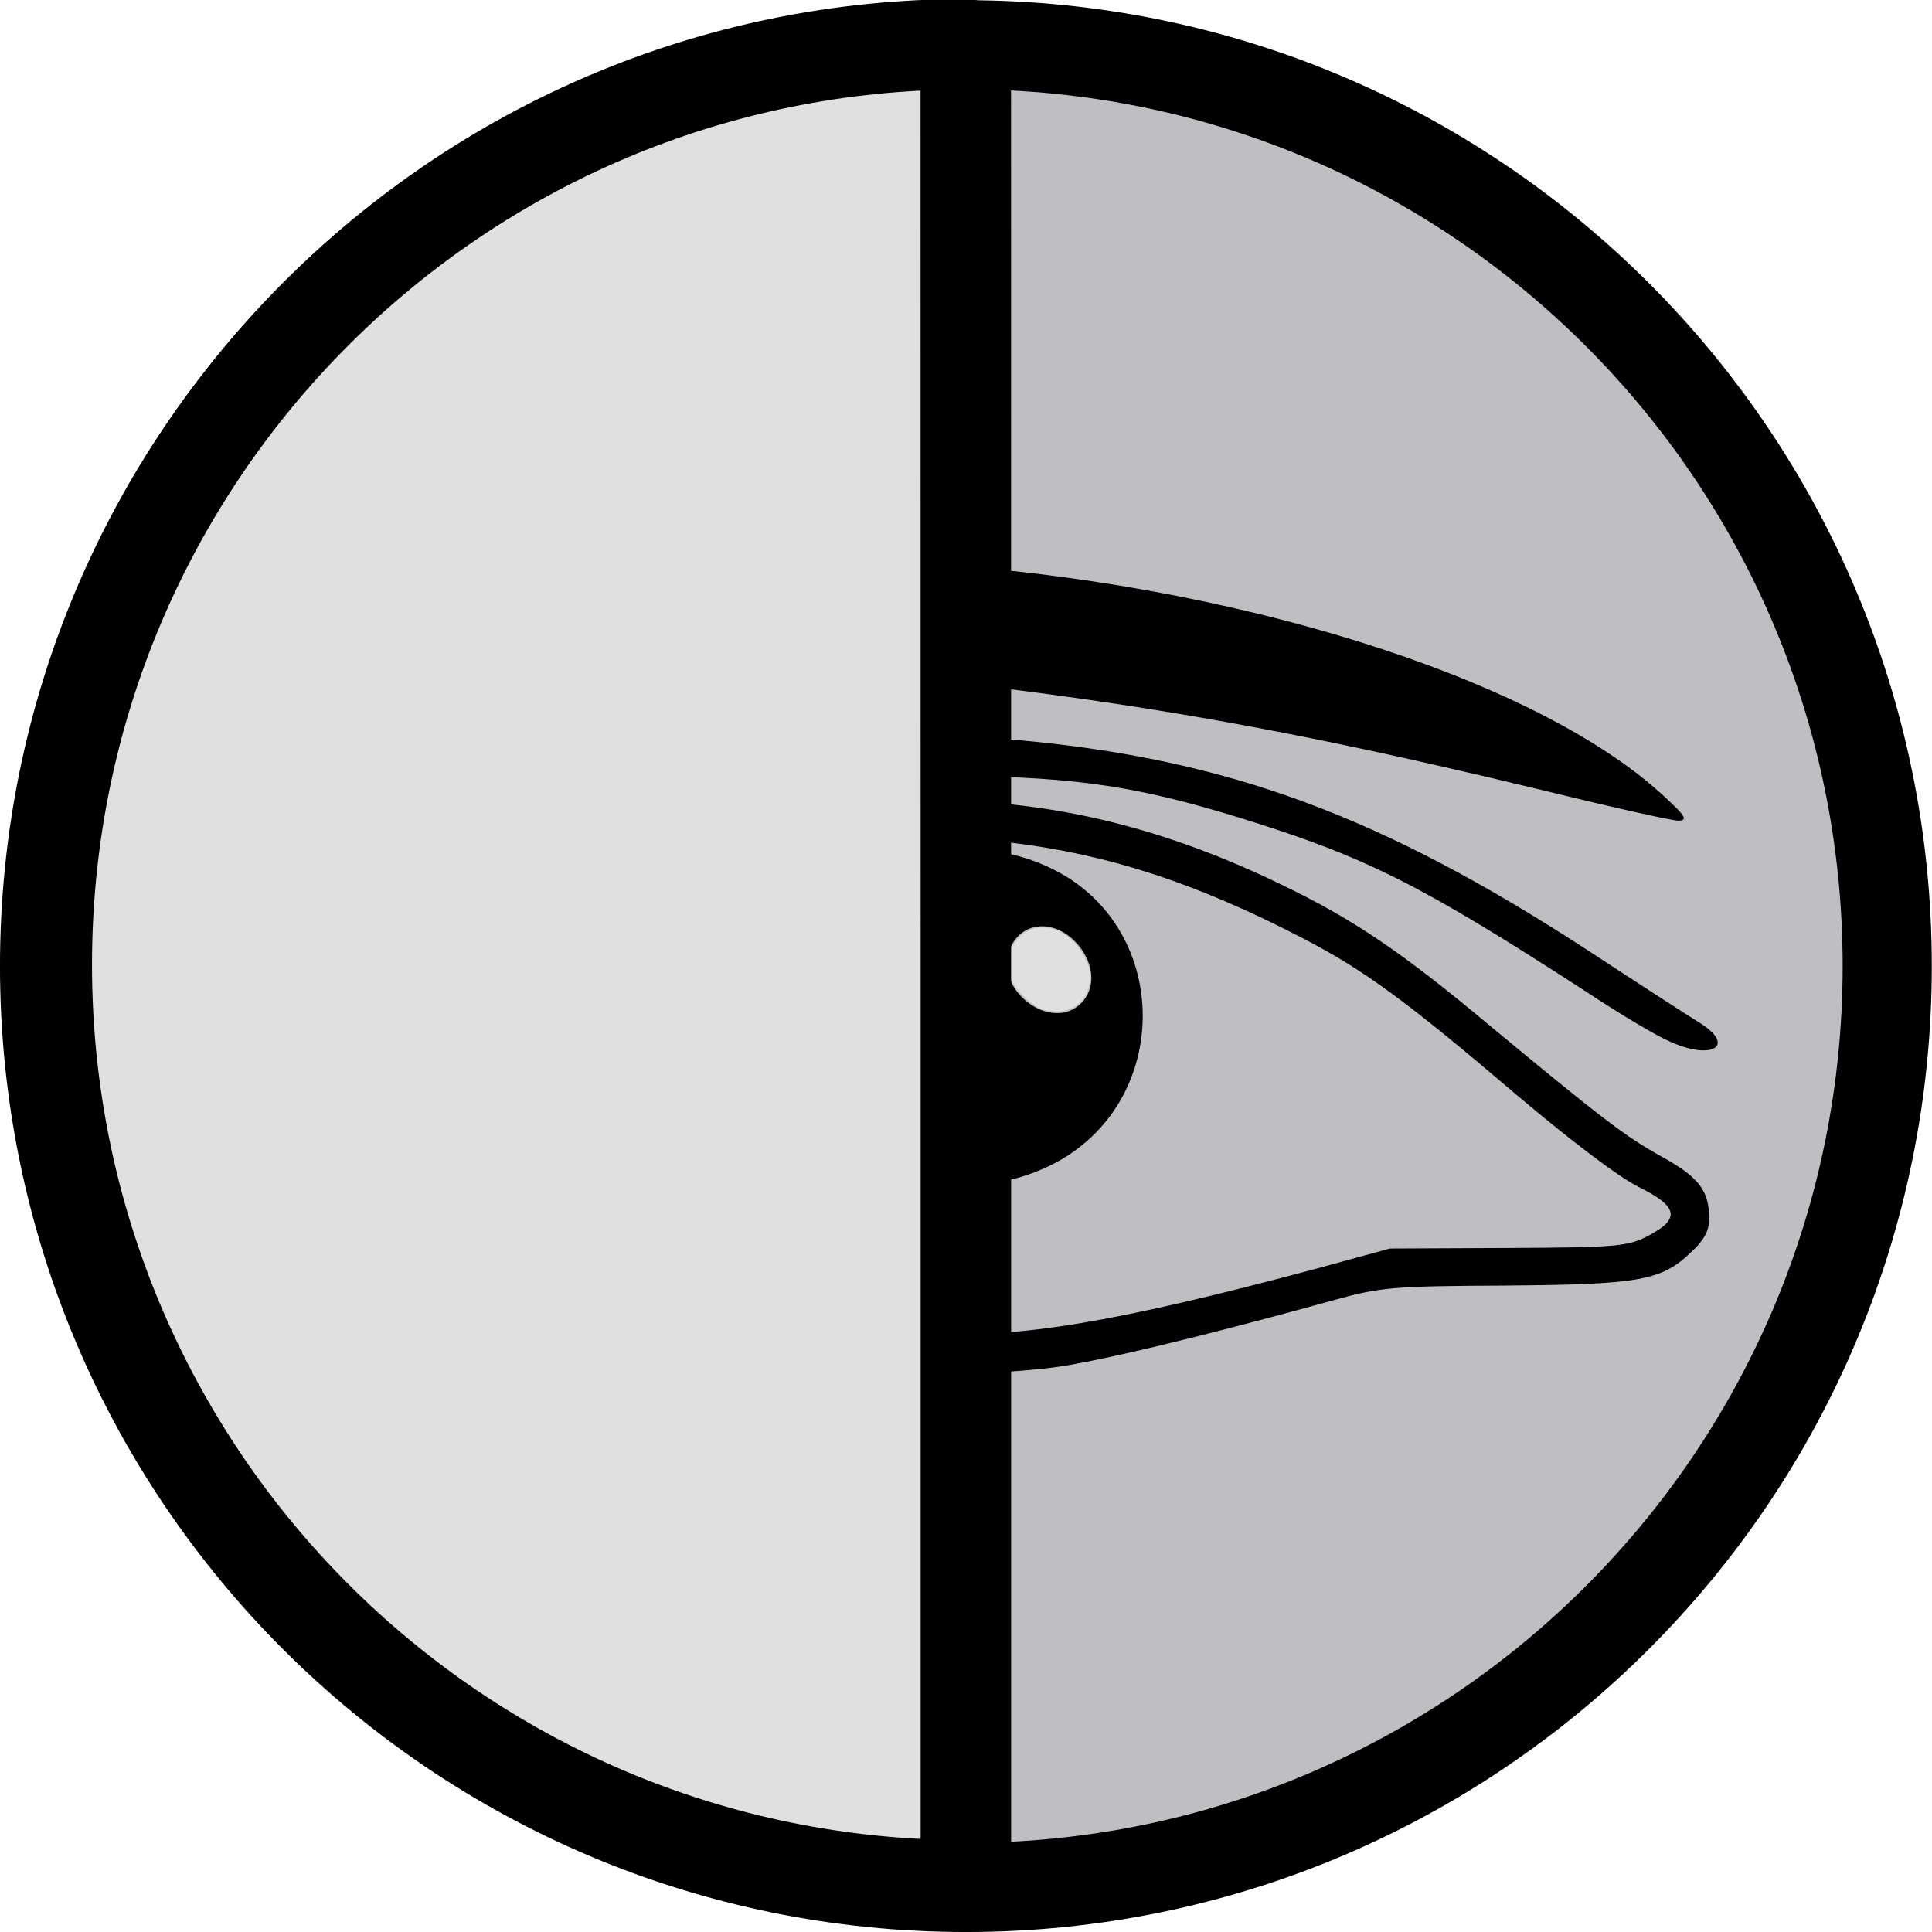
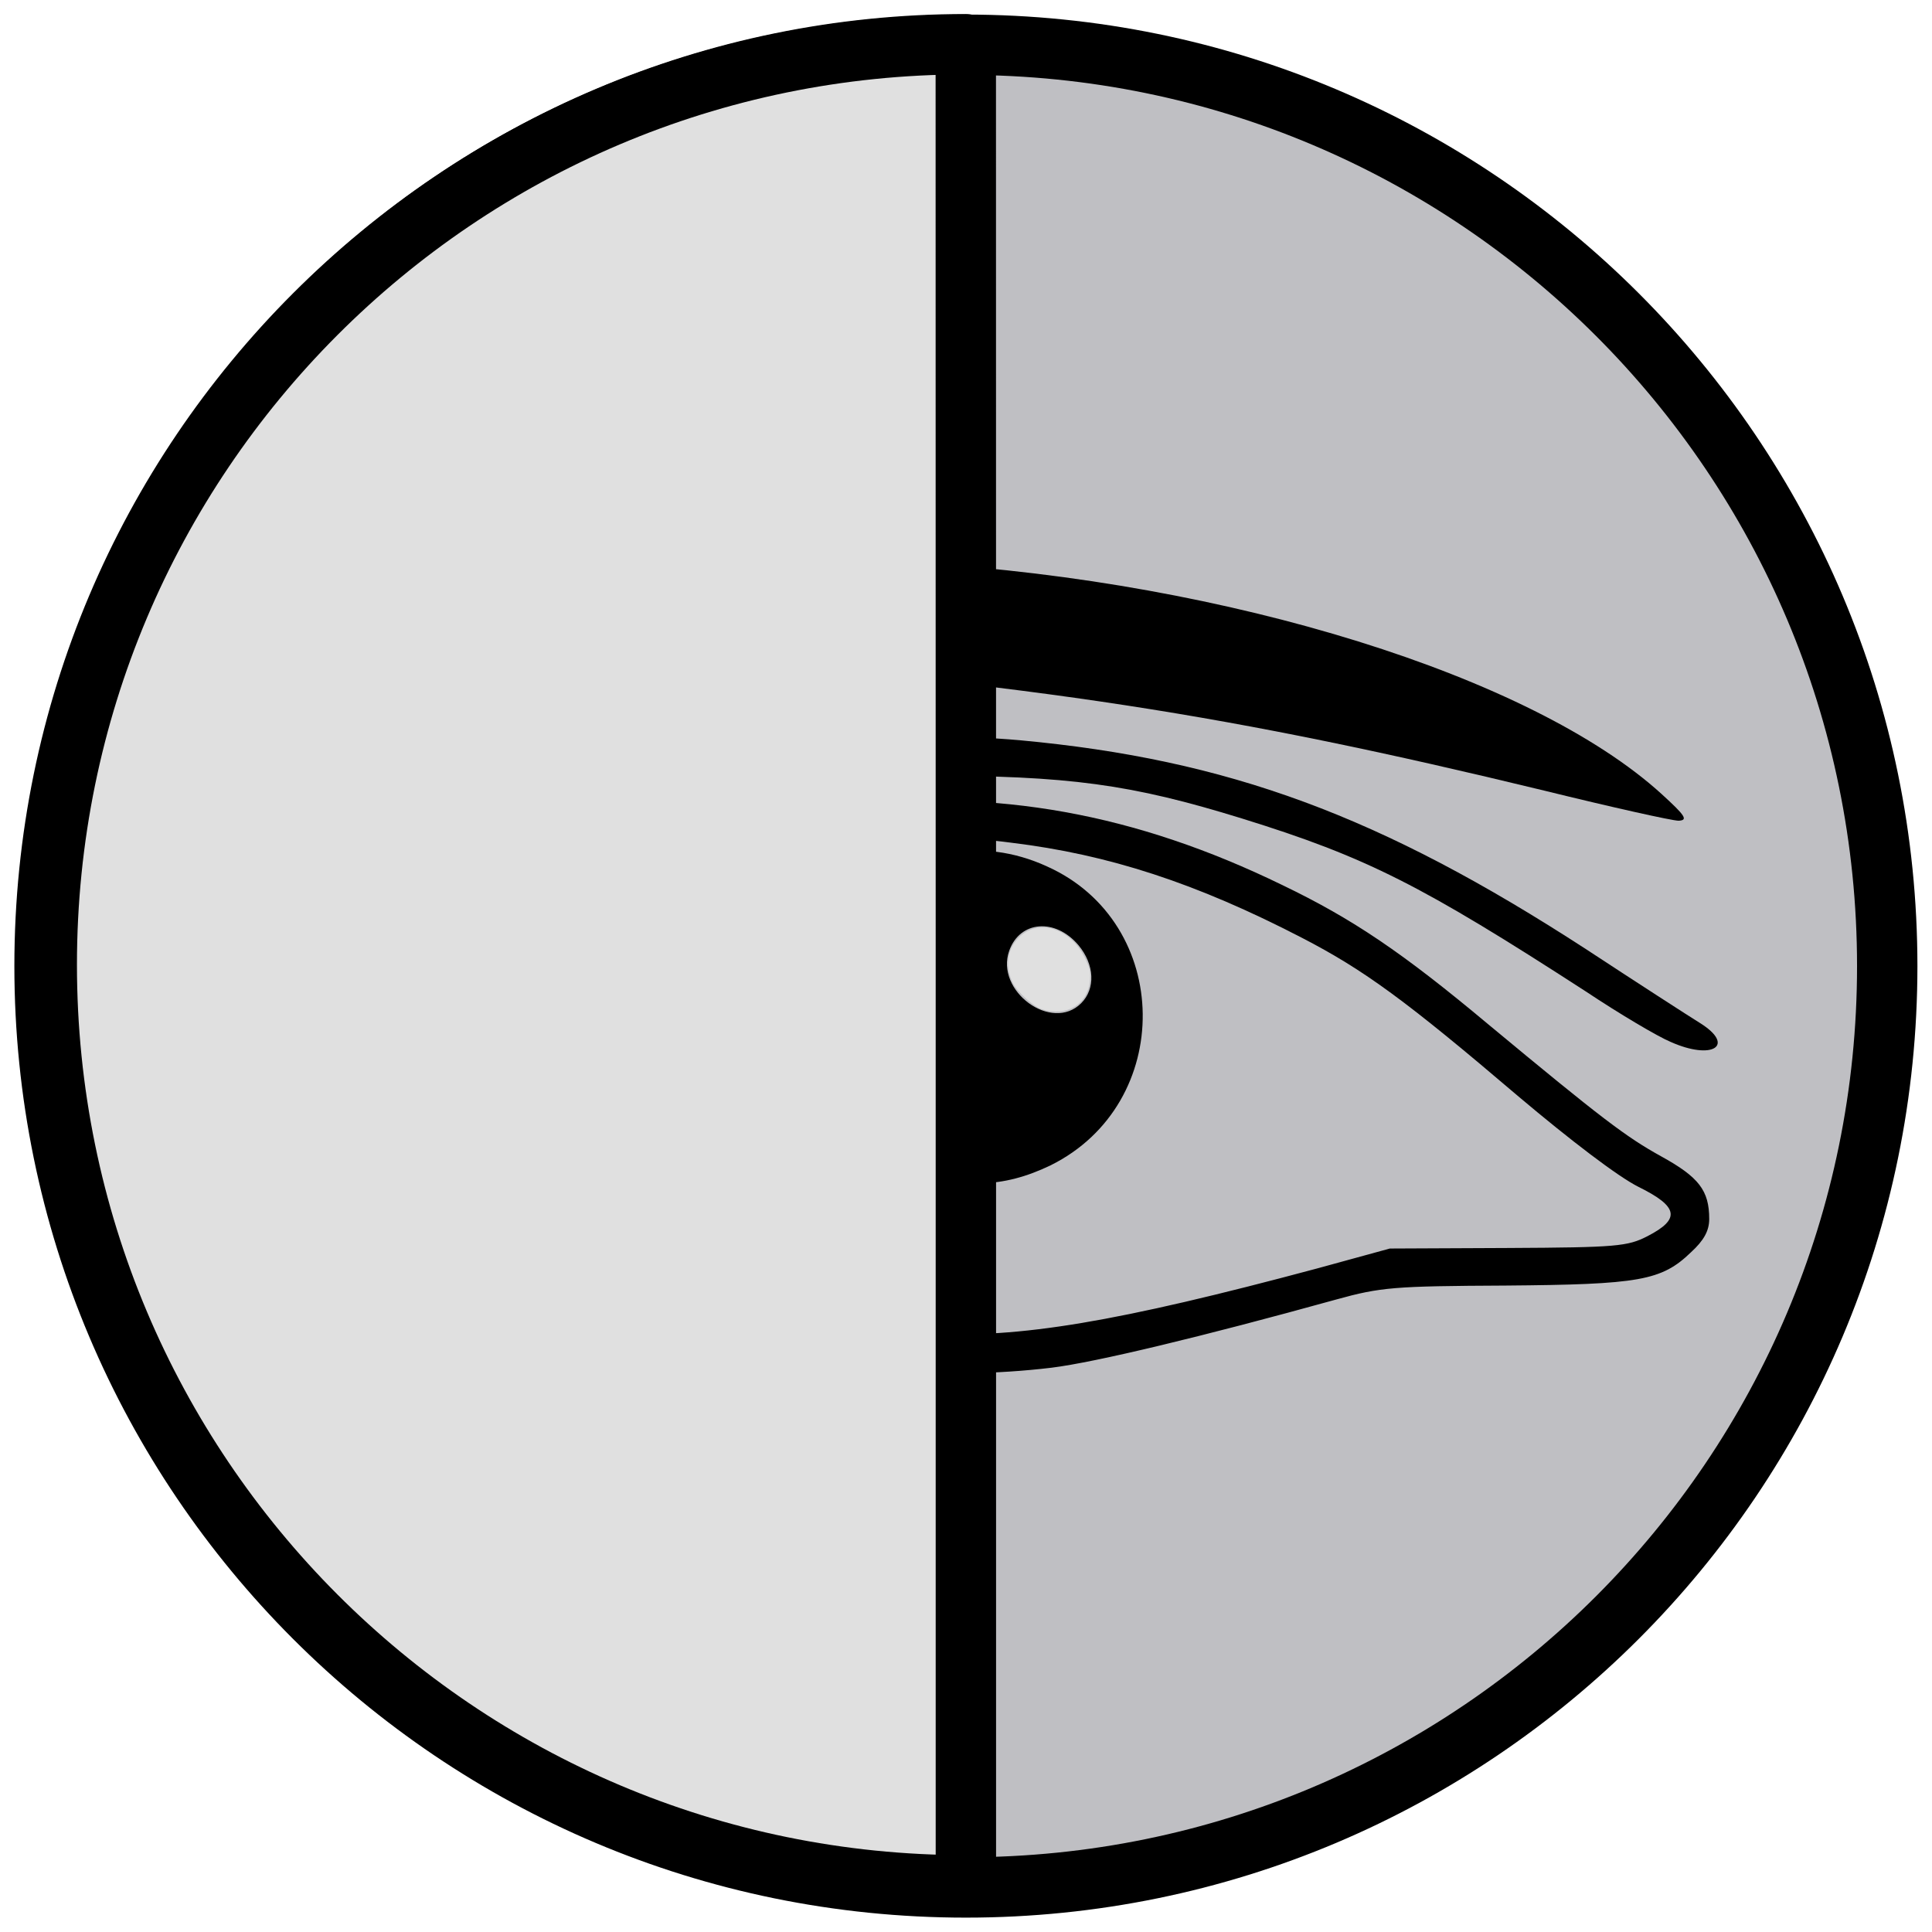
<svg xmlns="http://www.w3.org/2000/svg" xmlns:ns1="http://www.openswatchbook.org/uri/2009/osb" version="1.1" width="64" height="64" viewBox="0 0 64 64" id="svg2">
  <defs id="defs10">
    <linearGradient id="linearGradient5597" ns1:paint="solid">
      <stop style="stop-color:#000000;stop-opacity:1;" offset="0" id="stop5599" />
    </linearGradient>
  </defs>
  <g transform="matrix(0.1056677,0,0,0.1056677,36.35204,21.8072)" id="g3451" />
  <g transform="matrix(0.1056677,0,0,0.1056677,36.35204,21.8072)" id="g3453" />
  <g transform="matrix(0.1056677,0,0,0.1056677,36.35204,21.8072)" id="g3455" />
  <g transform="matrix(0.1056677,0,0,0.1056677,36.35204,21.8072)" id="g3457" />
  <g transform="matrix(0.1056677,0,0,0.1056677,36.35204,21.8072)" id="g3459" />
  <g transform="matrix(0.1056677,0,0,0.1056677,36.35204,21.8072)" id="g3461" />
  <g transform="matrix(0.1056677,0,0,0.1056677,36.35204,21.8072)" id="g3463" />
  <g transform="matrix(0.1056677,0,0,0.1056677,36.35204,21.8072)" id="g3465" />
  <g transform="matrix(0.1056677,0,0,0.1056677,36.35204,21.8072)" id="g3467" />
  <g transform="matrix(0.1056677,0,0,0.1056677,36.35204,21.8072)" id="g3469" />
  <g transform="matrix(0.1056677,0,0,0.1056677,36.35204,21.8072)" id="g3471" />
  <g transform="matrix(0.1056677,0,0,0.1056677,36.35204,21.8072)" id="g3473" />
  <g transform="matrix(0.1056677,0,0,0.1056677,36.35204,21.8072)" id="g3475" />
  <g transform="matrix(0.1056677,0,0,0.1056677,36.35204,21.8072)" id="g3477" />
  <g transform="matrix(0.1056677,0,0,0.1056677,36.35204,21.8072)" id="g3479" />
  <g id="layer3" style="display:inline">
-     <path style="display:inline;opacity:1;fill:#bbbbbf;fill-opacity:0.941;fill-rule:evenodd;stroke:#000000;stroke-width:2.953;stroke-linejoin:miter;stroke-miterlimit:4;stroke-dasharray:none;stroke-opacity:1" d="M 31.998,1.483 C 15.141,1.482 1.476,15.147 1.476,32.003 c 0,16.857 13.665,30.522 30.521,30.521 16.856,0 30.52,-13.665 30.52,-30.521 C 62.517,15.147 48.853,1.483 31.998,1.483 Z" id="circle4187" />
+     <path style="display:inline;opacity:1;fill:#bbbbbf;fill-opacity:0.941;fill-rule:evenodd;stroke:#000000;stroke-width:2;stroke-linejoin:miter;stroke-miterlimit:4;stroke-dasharray:none;stroke-opacity:1" d="M 31.998,1.483 C 15.141,1.482 1.476,15.147 1.476,32.003 c 0,16.857 13.665,30.522 30.521,30.521 16.856,0 30.52,-13.665 30.52,-30.521 C 62.517,15.147 48.853,1.483 31.998,1.483 Z" id="circle4187" />
  </g>
  <g id="layer1" style="display:inline">
    <g style="display:inline" id="g4209" transform="matrix(0.0846019,0,0,0.0846019,11.50678,8.789862)">
      <g id="g4169" />
      <g id="g4173" />
      <g id="g4175" />
      <g id="g4177" />
      <g id="g4179" />
      <g id="g4181" />
      <g id="g4183" />
      <g id="g4185" />
      <g id="g4187" />
      <g id="g4189" />
      <g id="g4191" />
      <g id="g4193" />
      <g id="g4195" />
      <g id="g4197" />
      <g id="g4199" />
      <g id="g4201" />
    </g>
    <g id="g4237" transform="matrix(0.7440873,0,0,0.7440873,10.04546,9.471572)">
      <g transform="matrix(0.07511764,0,0,0.07511764,84.7657,-7.407895)" id="g5814">
        <g id="g5816">
          <g transform="translate(-845.3407,193.0306)" id="g5929">
            <g style="fill:#000000;stroke:none" transform="matrix(0.3181249,0,0,-0.3181249,-518.7352,699.7268)" id="g3419">
              <path d="m 1540,1980 c -199,-12 -407,-51 -506,-95 -31,-14 -55,-27 -53,-29 8,-8 168,-26 414,-46 719,-57 1072,-112 1658,-254 126,-31 238,-56 250,-56 18,1 13,9 -32,50 -241,219 -805,395 -1381,430 -176,11 -176,11 -350,0 z" id="path3421" />
              <path d="m 1750,1653 c -219,-20 -338,-43 -495,-93 -133,-42 -261,-101 -356,-161 -96,-62 -108,-75 -87,-95 13,-14 19,-14 51,-1 19,9 61,32 92,51 131,84 366,168 580,208 102,18 156,22 360,22 273,0 388,-16 595,-80 232,-72 334,-124 640,-322 63,-42 134,-84 158,-94 78,-35 122,-7 55,35 -21,13 -117,75 -213,138 -382,248 -665,353 -1055,389 -104,9 -246,11 -325,3 z" id="path3423" />
              <path d="M 1745,1528 C 1484,1499 1171,1365 987,1202 872,1100 866,1087 901,1011 l 20,-45 -44,-38 C 825,884 808,848 812,792 l 3,-41 75,59 c 41,33 79,60 85,60 6,0 33,-23 59,-51 40,-43 47,-55 38,-68 -34,-47 -52,-94 -52,-135 0,-25 4,-47 9,-50 4,-3 32,21 60,54 61,70 81,78 119,52 15,-11 46,-29 70,-41 34,-17 42,-26 37,-41 -12,-37 -7,-96 9,-128 20,-39 32,-40 40,-4 4,15 14,45 22,68 l 16,41 106,-34 c 181,-57 420,-77 627,-52 81,10 281,58 530,127 83,23 108,25 315,26 250,2 291,9 346,62 24,22 34,40 34,62 0,53 -19,78 -90,117 -65,36 -110,70 -322,246 -159,133 -252,196 -383,259 -275,134 -534,180 -820,148 z m 315,-69 c 181,-22 344,-75 541,-177 116,-60 194,-117 404,-296 96,-81 185,-149 223,-168 75,-37 79,-60 17,-92 -37,-19 -57,-21 -260,-22 l -220,-1 -135,-37 C 2257,566 2073,535 1905,545 c -60,3 -121,6 -135,6 -145,4 -391,88 -530,182 -119,80 -237,210 -276,302 l -15,38 33,34 c 61,64 187,152 299,208 61,30 120,55 130,55 11,0 39,9 62,19 41,18 246,66 317,74 74,8 189,7 270,-4 z" id="path3425" />
              <path d="m 1942,1439 c -145,-29 -252,-159 -252,-307 0,-74 10,-85 62,-66 54,19 84,18 93,-3 7,-20 -29,-54 -77,-74 -16,-6 -28,-15 -28,-20 0,-23 76,-89 132,-114 91,-42 172,-40 261,3 232,115 228,452 -7,557 -61,28 -126,36 -184,24 z m 243,-171 c 30,-36 32,-81 5,-108 -55,-55 -161,23 -134,98 20,56 86,61 129,10 z" id="path3427" />
            </g>
          </g>
        </g>
      </g>
      <g transform="matrix(0.07511764,0,0,0.07511764,84.7657,-7.407895)" id="g5832-2" />
      <g transform="matrix(0.07511764,0,0,0.07511764,84.7657,-7.407895)" id="g5834-8" />
      <g transform="matrix(0.07511764,0,0,0.07511764,84.7657,-7.407895)" id="g5836-1" />
      <g transform="matrix(0.07511764,0,0,0.07511764,84.7657,-7.407895)" id="g5838-0" />
      <g transform="matrix(0.07511764,0,0,0.07511764,84.7657,-7.407895)" id="g5840-6" />
      <g transform="matrix(0.07511764,0,0,0.07511764,84.7657,-7.407895)" id="g5842-8" />
      <g transform="matrix(0.07511764,0,0,0.07511764,84.7657,-7.407895)" id="g5844-5" />
      <g transform="matrix(0.07511764,0,0,0.07511764,84.7657,-7.407895)" id="g5846-3" />
      <g transform="matrix(0.07511764,0,0,0.07511764,84.7657,-7.407895)" id="g5848-9" />
      <g transform="matrix(0.07511764,0,0,0.07511764,84.7657,-7.407895)" id="g5850-6" />
      <g transform="matrix(0.07511764,0,0,0.07511764,84.7657,-7.407895)" id="g5852-0" />
      <g transform="matrix(0.07511764,0,0,0.07511764,84.7657,-7.407895)" id="g5854-9" />
      <g transform="matrix(0.07511764,0,0,0.07511764,84.7657,-7.407895)" id="g5856-0" />
      <g transform="matrix(0.07511764,0,0,0.07511764,84.7657,-7.407895)" id="g5858-8" />
      <g transform="matrix(0.07511764,0,0,0.07511764,84.7657,-7.407895)" id="g5860-0" />
    </g>
    <path style="opacity:1;fill:#e0e0e0;fill-opacity:1;fill-rule:nonzero;stroke:none;stroke-width:0.187;stroke-miterlimit:4;stroke-dasharray:none;stroke-opacity:1" d="m 34.505,33.429 c -0.27,-0.086 -0.798,-0.563 -0.944,-0.851 -0.275,-0.544 -0.21,-1.101 0.175,-1.506 0.63,-0.662 1.709,-0.343 2.198,0.651 0.171,0.348 0.196,0.457 0.172,0.749 -0.066,0.8 -0.773,1.223 -1.602,0.957 z" id="path4262" />
  </g>
  <g id="layer2">
-     <path style="display:inline;opacity:1;fill:#e0e0e0;fill-opacity:1;fill-rule:evenodd;stroke:#000000;stroke-width:2.997;stroke-linecap:round;stroke-linejoin:round;stroke-miterlimit:4;stroke-dasharray:none;stroke-opacity:1" id="path4356" d="M 31.996,62.454 A 30.447,30.494 0 0 1 1.549,31.961 30.447,30.494 0 0 1 31.993,1.465 l 0.003,30.494 z" />
+     <path style="display:inline;opacity:1;fill:#e0e0e0;fill-opacity:1;fill-rule:evenodd;stroke:#000000;stroke-width:2;stroke-linecap:round;stroke-linejoin:round;stroke-miterlimit:4;stroke-dasharray:none;stroke-opacity:1" id="path4356" d="M 31.996,62.454 A 30.447,30.494 0 0 1 1.549,31.961 30.447,30.494 0 0 1 31.993,1.465 l 0.003,30.494 z" />
  </g>
  <g id="g5832" transform="matrix(0.07511764,0,0,0.07511764,84.7657,-7.407895)" />
  <g id="g5834" transform="matrix(0.07511764,0,0,0.07511764,84.7657,-7.407895)" />
  <g id="g5836" transform="matrix(0.07511764,0,0,0.07511764,84.7657,-7.407895)" />
  <g id="g5838" transform="matrix(0.07511764,0,0,0.07511764,84.7657,-7.407895)" />
  <g id="g5840" transform="matrix(0.07511764,0,0,0.07511764,84.7657,-7.407895)" />
  <g id="g5842" transform="matrix(0.07511764,0,0,0.07511764,84.7657,-7.407895)" />
  <g id="g5844" transform="matrix(0.07511764,0,0,0.07511764,84.7657,-7.407895)" />
  <g id="g5846" transform="matrix(0.07511764,0,0,0.07511764,84.7657,-7.407895)" />
  <g id="g5848" transform="matrix(0.07511764,0,0,0.07511764,84.7657,-7.407895)" />
  <g id="g5850" transform="matrix(0.07511764,0,0,0.07511764,84.7657,-7.407895)" />
  <g id="g5852" transform="matrix(0.07511764,0,0,0.07511764,84.7657,-7.407895)" />
  <g id="g5854" transform="matrix(0.07511764,0,0,0.07511764,84.7657,-7.407895)" />
  <g id="g5856" transform="matrix(0.07511764,0,0,0.07511764,84.7657,-7.407895)" />
  <g id="g5858" transform="matrix(0.07511764,0,0,0.07511764,84.7657,-7.407895)" />
  <g id="g5860" transform="matrix(0.07511764,0,0,0.07511764,84.7657,-7.407895)" />
</svg>
